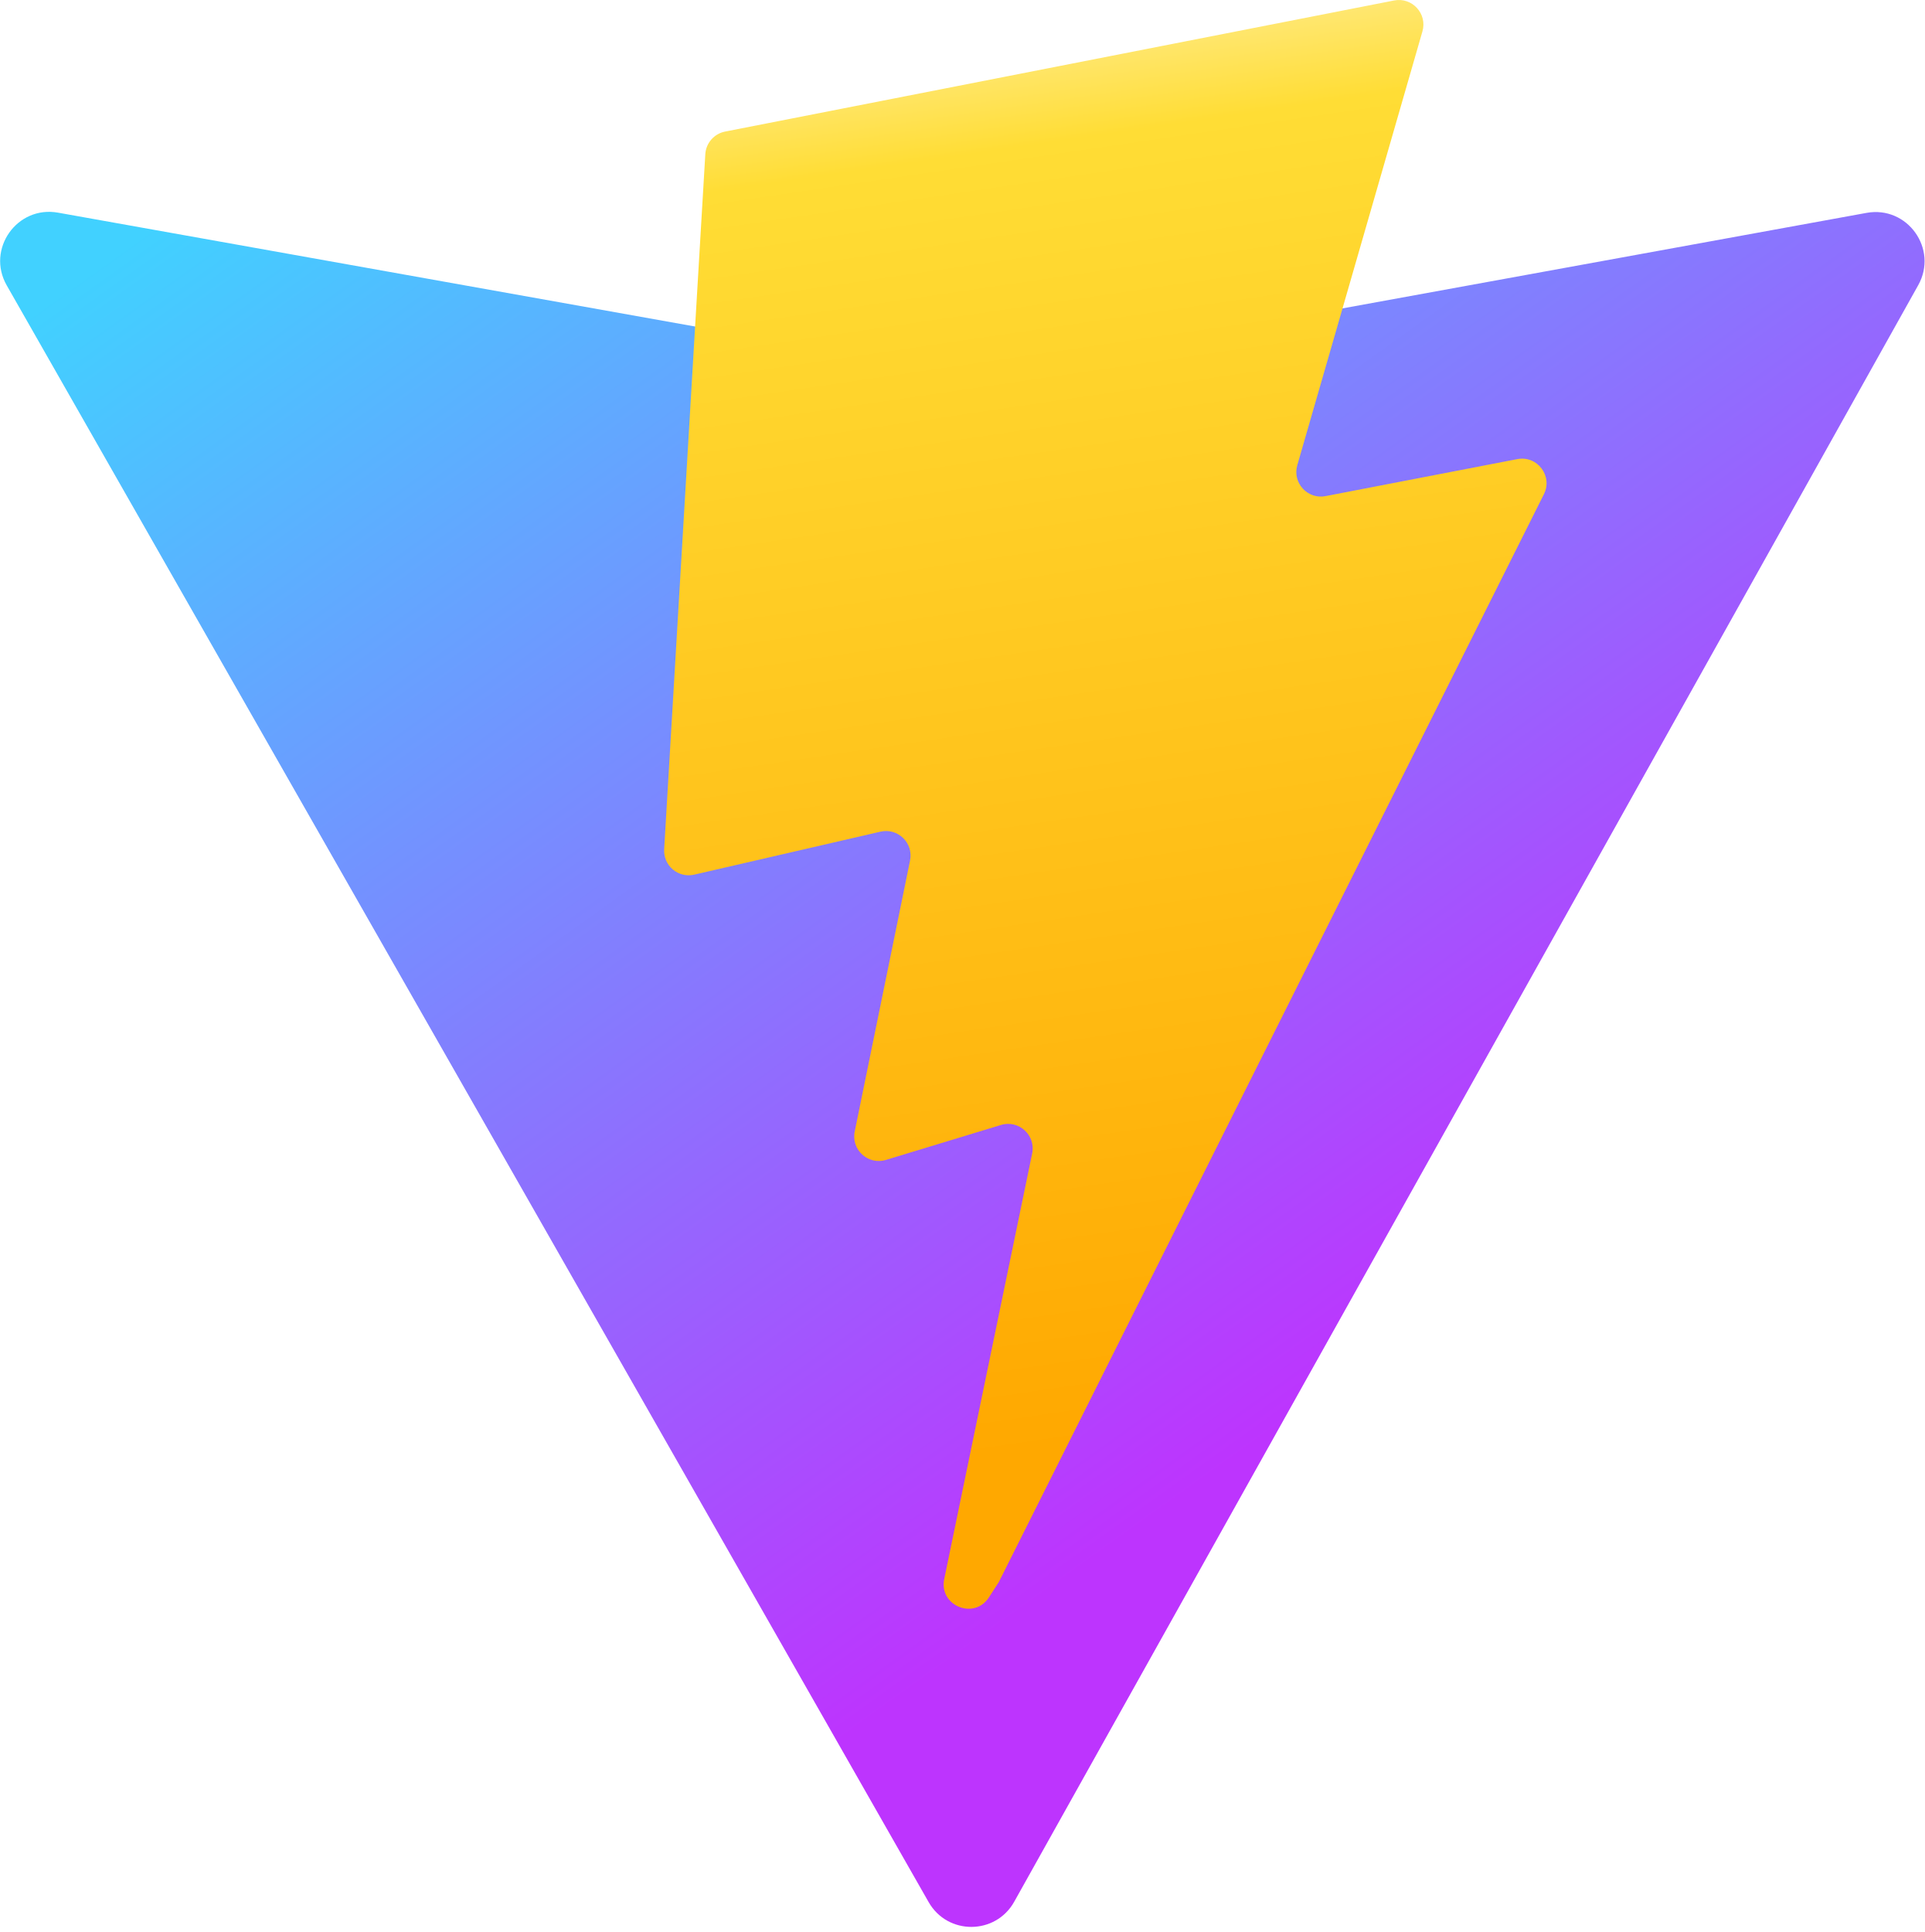
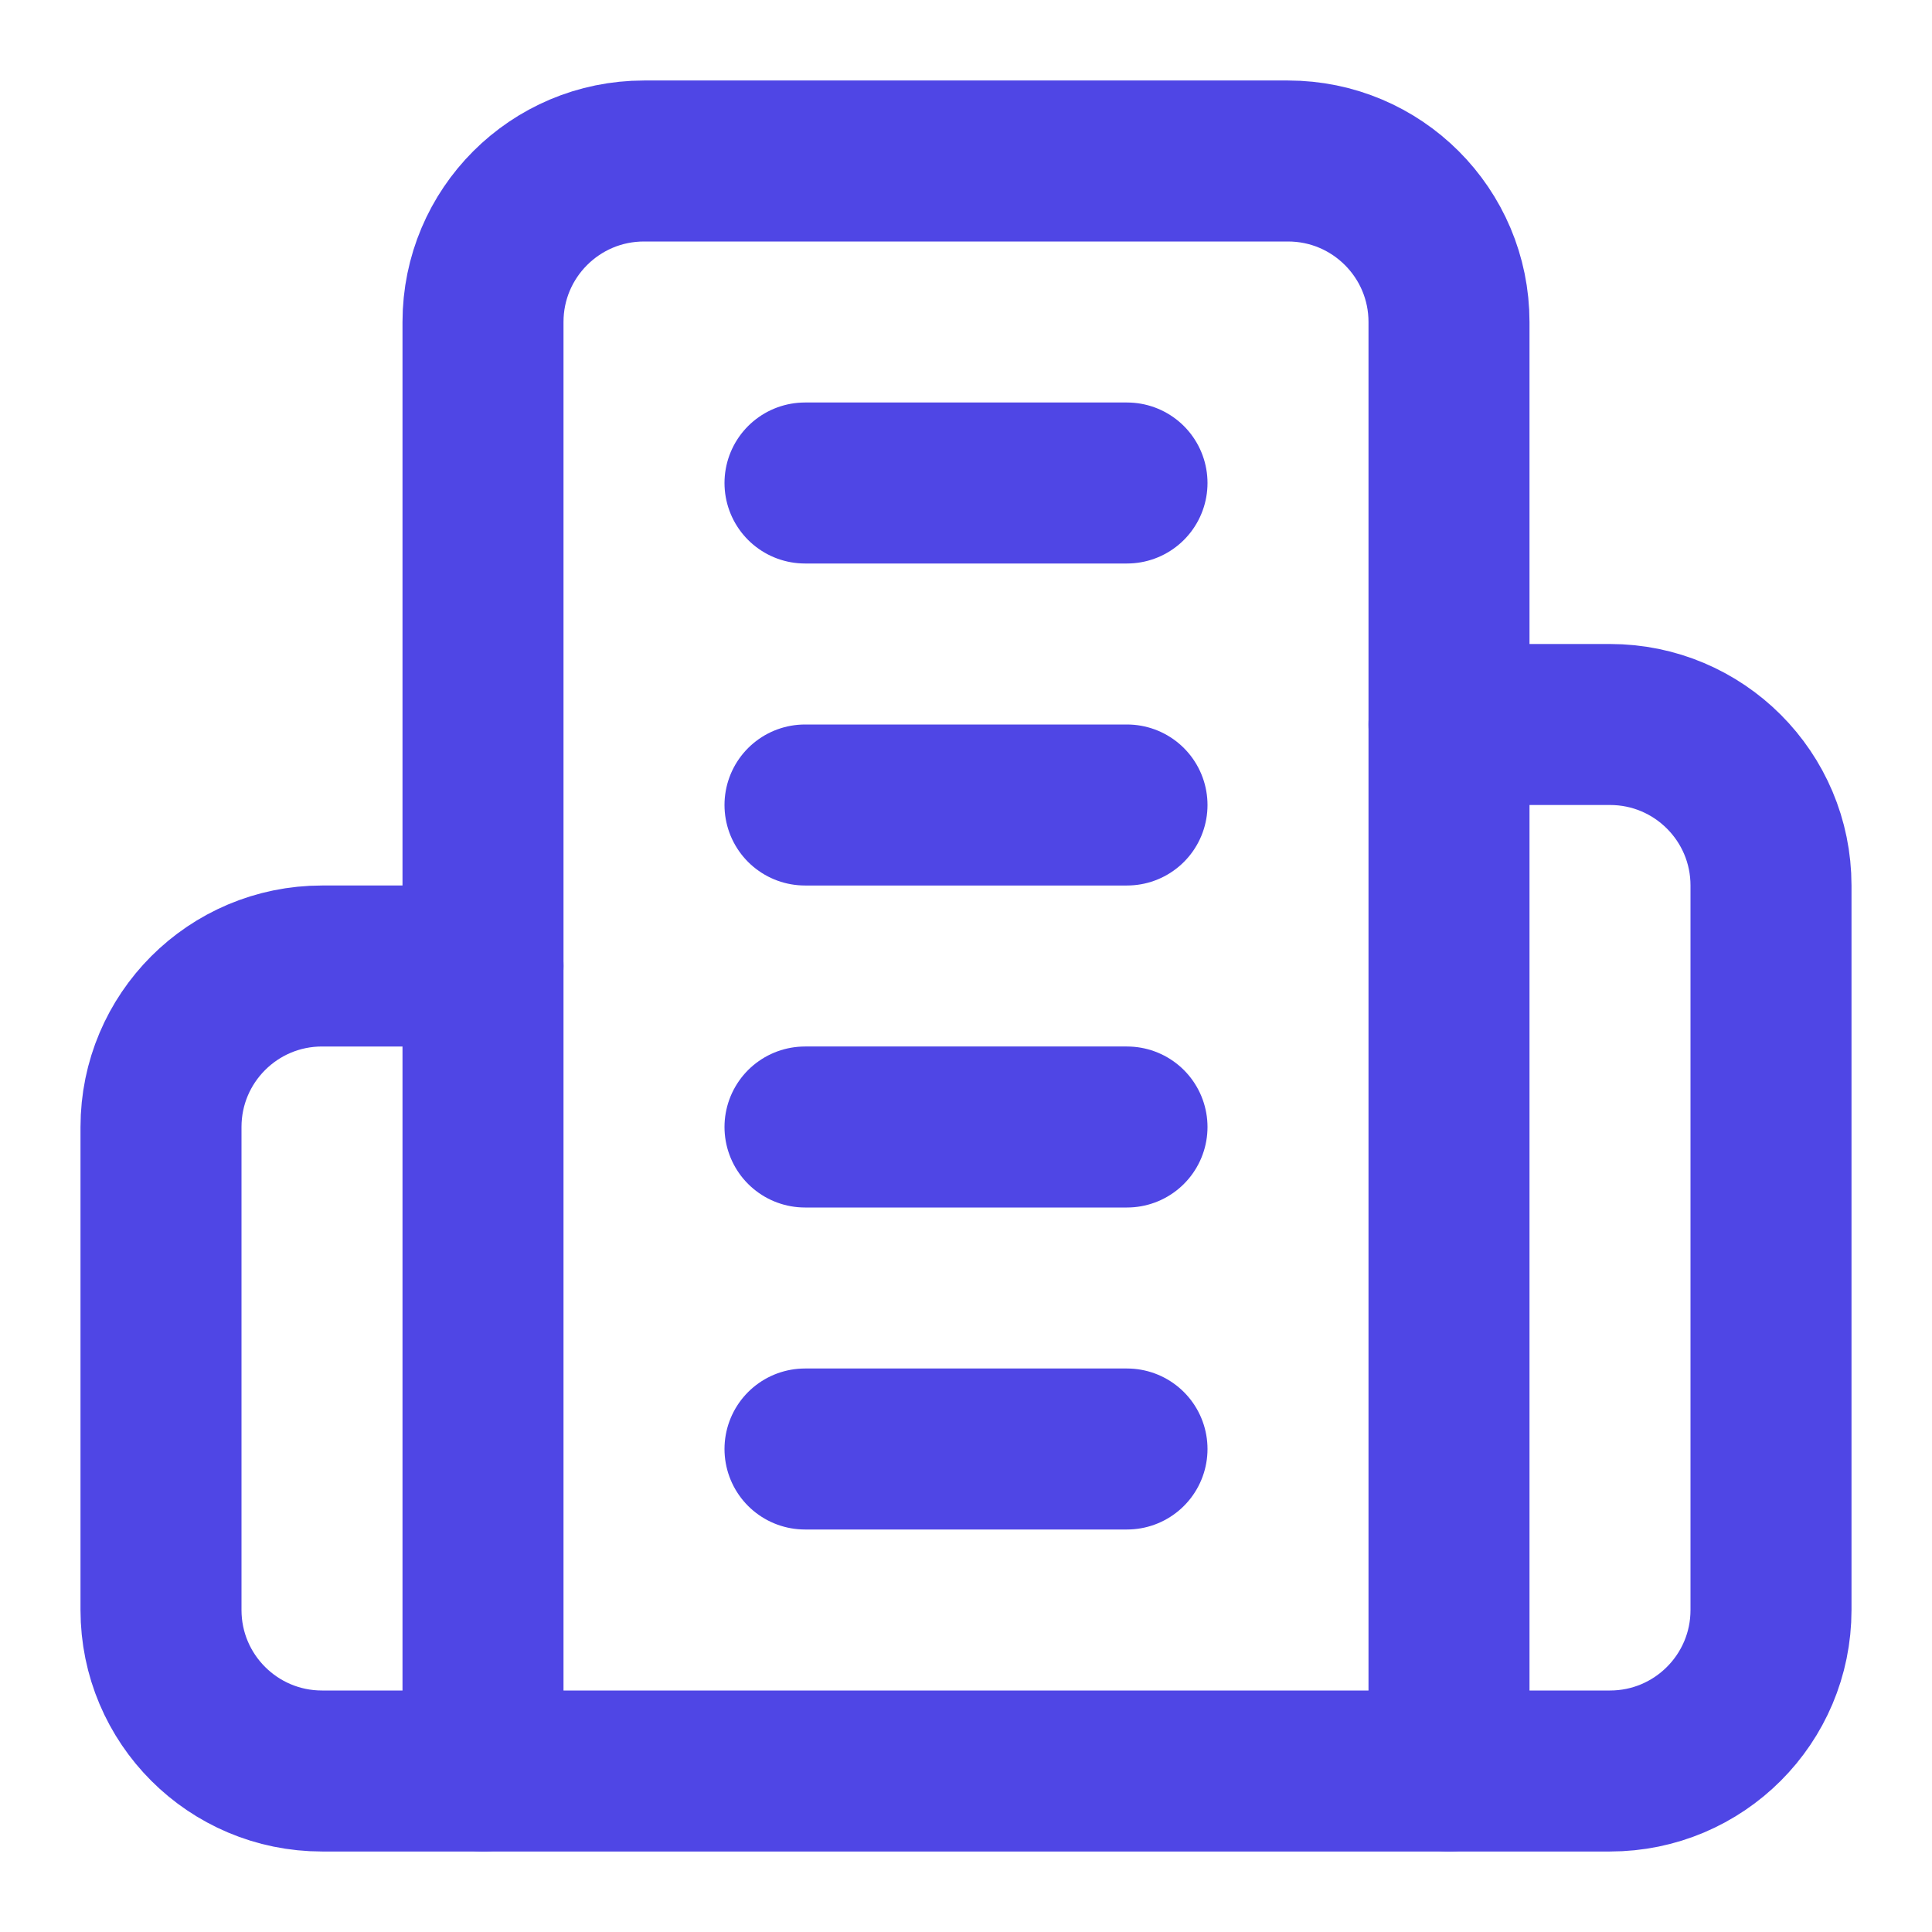
- <svg xmlns="http://www.w3.org/2000/svg" aria-hidden="true" role="img" class="iconify iconify--logos" width="31.88" height="32" preserveAspectRatio="xMidYMid meet" viewBox="0 0 256 257">
-   <defs>
-     <linearGradient id="IconifyId1813088fe1fbc01fb466" x1="-.828%" x2="57.636%" y1="7.652%" y2="78.411%">
-       <stop offset="0%" stop-color="#41D1FF" />
-       <stop offset="100%" stop-color="#BD34FE" />
-     </linearGradient>
-     <linearGradient id="IconifyId1813088fe1fbc01fb467" x1="43.376%" x2="50.316%" y1="2.242%" y2="89.03%">
-       <stop offset="0%" stop-color="#FFEA83" />
-       <stop offset="8.333%" stop-color="#FFDD35" />
-       <stop offset="100%" stop-color="#FFA800" />
-     </linearGradient>
-   </defs>
-   <path fill="url(#IconifyId1813088fe1fbc01fb466)" d="M255.153 37.938L134.897 252.976c-2.483 4.44-8.862 4.466-11.382.048L.875 37.958c-2.746-4.814 1.371-10.646 6.827-9.67l120.385 21.517a6.537 6.537 0 0 0 2.322-.004l117.867-21.483c5.438-.991 9.574 4.796 6.877 9.62Z" />
-   <path fill="url(#IconifyId1813088fe1fbc01fb467)" d="M185.432.063L96.44 17.501a3.268 3.268 0 0 0-2.634 3.014l-5.474 92.456a3.268 3.268 0 0 0 3.997 3.378l24.777-5.718c2.318-.535 4.413 1.507 3.936 3.838l-7.361 36.047c-.495 2.426 1.782 4.5 4.151 3.78l15.304-4.649c2.372-.72 4.652 1.36 4.15 3.788l-11.698 56.621c-.732 3.542 3.979 5.473 5.943 2.437l1.313-2.028l72.516-144.72c1.215-2.423-.88-5.186-3.54-4.672l-25.505 4.922c-2.396.462-4.435-1.77-3.759-4.114l16.646-57.705c.677-2.35-1.37-4.583-3.769-4.113Z" />
+ <svg xmlns="http://www.w3.org/2000/svg" width="24" height="24" viewBox="0 0 24 24" fill="none" stroke="#4F46E5" stroke-width="2" stroke-linecap="round" stroke-linejoin="round" class="lucide lucide-building-2">
+   <path d="M6 22V4a2 2 0 0 1 2-2h8a2 2 0 0 1 2 2v18Z" />
+   <path d="M6 12H4a2 2 0 0 0-2 2v6a2 2 0 0 0 2 2h2" />
+   <path d="M18 9h2a2 2 0 0 1 2 2v9a2 2 0 0 1-2 2h-2" />
+   <path d="M10 6h4" />
+   <path d="M10 10h4" />
+   <path d="M10 14h4" />
+   <path d="M10 18h4" />
</svg>
